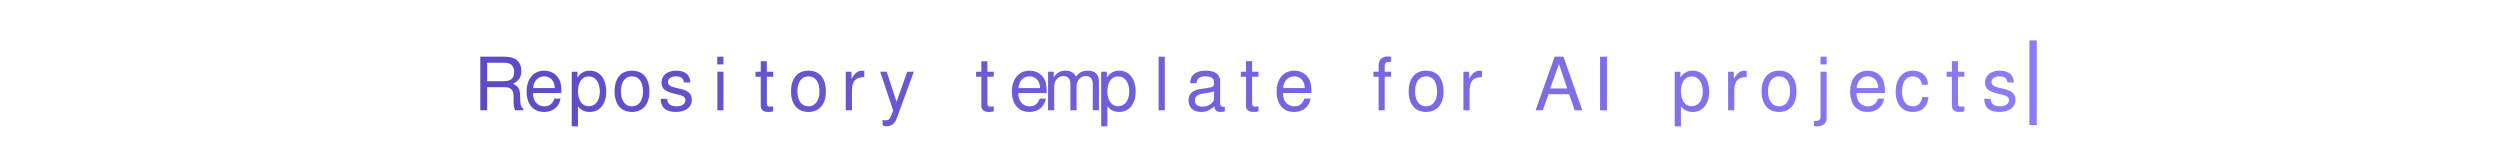
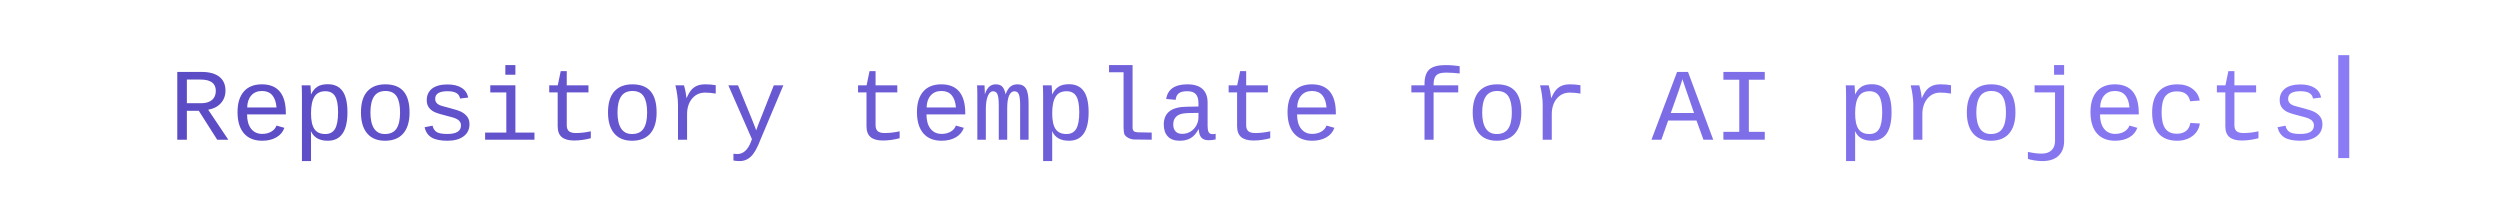
- <svg xmlns="http://www.w3.org/2000/svg" width="680" height="42" viewBox="0 0 680 42" role="img" aria-label="Repository template for AI projects">
+ <svg xmlns="http://www.w3.org/2000/svg" width="680" height="56" viewBox="0 0 680 56" role="img" aria-label="Repository template for AI projects">
  <style>
- .t{font-family:-apple-system,BlinkMacSystemFont,'Segoe UI','Helvetica Neue',Helvetica,Arial,sans-serif;font-weight:500}
+ .t{font-family:ui-monospace,'SF Mono',SFMono-Regular,Menlo,Consolas,'Liberation Mono',monospace;font-weight:500}
.c{animation:10.0s steps(1,end) infinite}
.caret{fill:#8B7CF6;animation:move 10.0s steps(1,end) infinite}
.blink{animation:blink 1s steps(1) infinite}
@keyframes blink{0%,49%{opacity:1}50%,100%{opacity:0}}
@keyframes c0{0%{opacity:0}4.90%{opacity:1}86.90%,100%{opacity:0}}
@keyframes c1{0%{opacity:0}5.80%{opacity:1}86.55%,100%{opacity:0}}
@keyframes c2{0%{opacity:0}6.70%{opacity:1}86.20%,100%{opacity:0}}
@keyframes c3{0%{opacity:0}7.60%{opacity:1}85.85%,100%{opacity:0}}
@keyframes c4{0%{opacity:0}8.50%{opacity:1}85.50%,100%{opacity:0}}
@keyframes c5{0%{opacity:0}9.40%{opacity:1}85.15%,100%{opacity:0}}
@keyframes c6{0%{opacity:0}10.30%{opacity:1}84.80%,100%{opacity:0}}
@keyframes c7{0%{opacity:0}11.20%{opacity:1}84.45%,100%{opacity:0}}
@keyframes c8{0%{opacity:0}12.10%{opacity:1}84.10%,100%{opacity:0}}
@keyframes c9{0%{opacity:0}13.00%{opacity:1}83.75%,100%{opacity:0}}
@keyframes c11{0%{opacity:0}14.80%{opacity:1}83.05%,100%{opacity:0}}
@keyframes c12{0%{opacity:0}15.70%{opacity:1}82.70%,100%{opacity:0}}
@keyframes c13{0%{opacity:0}16.60%{opacity:1}82.35%,100%{opacity:0}}
@keyframes c14{0%{opacity:0}17.50%{opacity:1}82.00%,100%{opacity:0}}
@keyframes c15{0%{opacity:0}18.40%{opacity:1}81.65%,100%{opacity:0}}
@keyframes c16{0%{opacity:0}19.30%{opacity:1}81.30%,100%{opacity:0}}
@keyframes c17{0%{opacity:0}20.20%{opacity:1}80.95%,100%{opacity:0}}
@keyframes c18{0%{opacity:0}21.10%{opacity:1}80.60%,100%{opacity:0}}
@keyframes c20{0%{opacity:0}22.90%{opacity:1}79.90%,100%{opacity:0}}
@keyframes c21{0%{opacity:0}23.80%{opacity:1}79.55%,100%{opacity:0}}
@keyframes c22{0%{opacity:0}24.70%{opacity:1}79.20%,100%{opacity:0}}
@keyframes c24{0%{opacity:0}26.50%{opacity:1}78.50%,100%{opacity:0}}
@keyframes c25{0%{opacity:0}27.40%{opacity:1}78.15%,100%{opacity:0}}
@keyframes c27{0%{opacity:0}29.20%{opacity:1}77.45%,100%{opacity:0}}
@keyframes c28{0%{opacity:0}30.10%{opacity:1}77.10%,100%{opacity:0}}
@keyframes c29{0%{opacity:0}31.00%{opacity:1}76.75%,100%{opacity:0}}
@keyframes c30{0%{opacity:0}31.90%{opacity:1}76.40%,100%{opacity:0}}
@keyframes c31{0%{opacity:0}32.80%{opacity:1}76.05%,100%{opacity:0}}
@keyframes c32{0%{opacity:0}33.70%{opacity:1}75.70%,100%{opacity:0}}
@keyframes c33{0%{opacity:0}34.60%{opacity:1}75.35%,100%{opacity:0}}
@keyframes c34{0%{opacity:0}35.50%{opacity:1}75.00%,100%{opacity:0}}
- @keyframes move{0%{transform:translateX(-420.00px)}4.90%{transform:translateX(-408.00px)}5.80%{transform:translateX(-396.00px)}6.70%{transform:translateX(-384.00px)}7.60%{transform:translateX(-372.00px)}8.50%{transform:translateX(-360.00px)}9.40%{transform:translateX(-348.00px)}10.30%{transform:translateX(-336.00px)}11.20%{transform:translateX(-324.00px)}12.10%{transform:translateX(-312.00px)}13.00%{transform:translateX(-300.00px)}13.90%{transform:translateX(-288.00px)}14.80%{transform:translateX(-276.00px)}15.70%{transform:translateX(-264.00px)}16.60%{transform:translateX(-252.00px)}17.50%{transform:translateX(-240.00px)}18.40%{transform:translateX(-228.00px)}19.30%{transform:translateX(-216.00px)}20.20%{transform:translateX(-204.00px)}21.10%{transform:translateX(-192.00px)}22.00%{transform:translateX(-180.00px)}22.90%{transform:translateX(-168.00px)}23.80%{transform:translateX(-156.00px)}24.70%{transform:translateX(-144.00px)}25.60%{transform:translateX(-132.00px)}26.50%{transform:translateX(-120.00px)}27.40%{transform:translateX(-108.00px)}28.30%{transform:translateX(-96.00px)}29.20%{transform:translateX(-84.00px)}30.10%{transform:translateX(-72.00px)}31.00%{transform:translateX(-60.00px)}31.90%{transform:translateX(-48.00px)}32.80%{transform:translateX(-36.00px)}33.70%{transform:translateX(-24.00px)}34.60%{transform:translateX(-12.00px)}35.50%{transform:translateX(0.00px)}75.00%{transform:translateX(-12.00px)}75.35%{transform:translateX(-24.00px)}75.70%{transform:translateX(-36.00px)}76.05%{transform:translateX(-48.00px)}76.40%{transform:translateX(-60.00px)}76.75%{transform:translateX(-72.00px)}77.10%{transform:translateX(-84.00px)}77.45%{transform:translateX(-96.00px)}77.80%{transform:translateX(-108.00px)}78.15%{transform:translateX(-120.00px)}78.50%{transform:translateX(-132.00px)}78.85%{transform:translateX(-144.00px)}79.20%{transform:translateX(-156.00px)}79.55%{transform:translateX(-168.00px)}79.90%{transform:translateX(-180.00px)}80.25%{transform:translateX(-192.00px)}80.60%{transform:translateX(-204.00px)}80.95%{transform:translateX(-216.00px)}81.30%{transform:translateX(-228.00px)}81.65%{transform:translateX(-240.00px)}82.00%{transform:translateX(-252.00px)}82.35%{transform:translateX(-264.00px)}82.70%{transform:translateX(-276.00px)}83.05%{transform:translateX(-288.00px)}83.40%{transform:translateX(-300.00px)}83.75%{transform:translateX(-312.00px)}84.10%{transform:translateX(-324.00px)}84.45%{transform:translateX(-336.00px)}84.80%{transform:translateX(-348.00px)}85.15%{transform:translateX(-360.00px)}85.50%{transform:translateX(-372.00px)}85.85%{transform:translateX(-384.00px)}86.20%{transform:translateX(-396.00px)}86.55%{transform:translateX(-408.00px)}86.90%{transform:translateX(-420.00px)}}
+ @keyframes move{0%{transform:translateX(-588.00px)}4.90%{transform:translateX(-571.20px)}5.80%{transform:translateX(-554.40px)}6.70%{transform:translateX(-537.60px)}7.60%{transform:translateX(-520.80px)}8.50%{transform:translateX(-504.00px)}9.40%{transform:translateX(-487.20px)}10.30%{transform:translateX(-470.40px)}11.20%{transform:translateX(-453.60px)}12.10%{transform:translateX(-436.80px)}13.00%{transform:translateX(-420.00px)}13.90%{transform:translateX(-403.20px)}14.80%{transform:translateX(-386.40px)}15.70%{transform:translateX(-369.60px)}16.60%{transform:translateX(-352.80px)}17.50%{transform:translateX(-336.00px)}18.40%{transform:translateX(-319.20px)}19.30%{transform:translateX(-302.40px)}20.20%{transform:translateX(-285.60px)}21.10%{transform:translateX(-268.80px)}22.00%{transform:translateX(-252.00px)}22.90%{transform:translateX(-235.20px)}23.80%{transform:translateX(-218.40px)}24.70%{transform:translateX(-201.60px)}25.60%{transform:translateX(-184.80px)}26.50%{transform:translateX(-168.00px)}27.40%{transform:translateX(-151.20px)}28.30%{transform:translateX(-134.40px)}29.20%{transform:translateX(-117.60px)}30.10%{transform:translateX(-100.80px)}31.00%{transform:translateX(-84.00px)}31.90%{transform:translateX(-67.20px)}32.80%{transform:translateX(-50.40px)}33.70%{transform:translateX(-33.60px)}34.60%{transform:translateX(-16.80px)}35.50%{transform:translateX(0.00px)}75.00%{transform:translateX(-16.80px)}75.35%{transform:translateX(-33.60px)}75.70%{transform:translateX(-50.40px)}76.05%{transform:translateX(-67.20px)}76.40%{transform:translateX(-84.00px)}76.75%{transform:translateX(-100.80px)}77.10%{transform:translateX(-117.60px)}77.45%{transform:translateX(-134.40px)}77.80%{transform:translateX(-151.20px)}78.15%{transform:translateX(-168.00px)}78.50%{transform:translateX(-184.80px)}78.85%{transform:translateX(-201.60px)}79.20%{transform:translateX(-218.40px)}79.55%{transform:translateX(-235.20px)}79.90%{transform:translateX(-252.00px)}80.25%{transform:translateX(-268.80px)}80.60%{transform:translateX(-285.60px)}80.95%{transform:translateX(-302.40px)}81.30%{transform:translateX(-319.20px)}81.65%{transform:translateX(-336.00px)}82.00%{transform:translateX(-352.80px)}82.35%{transform:translateX(-369.60px)}82.70%{transform:translateX(-386.40px)}83.05%{transform:translateX(-403.20px)}83.40%{transform:translateX(-420.00px)}83.75%{transform:translateX(-436.80px)}84.10%{transform:translateX(-453.60px)}84.45%{transform:translateX(-470.40px)}84.80%{transform:translateX(-487.20px)}85.15%{transform:translateX(-504.00px)}85.50%{transform:translateX(-520.80px)}85.85%{transform:translateX(-537.60px)}86.20%{transform:translateX(-554.40px)}86.55%{transform:translateX(-571.20px)}86.90%{transform:translateX(-588.00px)}}
@media (prefers-reduced-motion: reduce){*{animation:none!important}}
</style>
  <defs>
-     <linearGradient id="ink" gradientUnits="userSpaceOnUse" x1="130" x2="550" y1="0" y2="0">
+     <linearGradient id="ink" gradientUnits="userSpaceOnUse" x1="46" x2="634" y1="0" y2="0">
      <stop offset="0" stop-color="#5B4BC4" />
      <stop offset="1" stop-color="#8B7CF6" />
    </linearGradient>
  </defs>
  <g fill="url(#ink)">
-     <text class="t c" x="136.00" y="30" text-anchor="middle" font-size="20" style="animation-name:c0">R</text>
-     <text class="t c" x="148.00" y="30" text-anchor="middle" font-size="20" style="animation-name:c1">e</text>
-     <text class="t c" x="160.00" y="30" text-anchor="middle" font-size="20" style="animation-name:c2">p</text>
-     <text class="t c" x="172.00" y="30" text-anchor="middle" font-size="20" style="animation-name:c3">o</text>
-     <text class="t c" x="184.00" y="30" text-anchor="middle" font-size="20" style="animation-name:c4">s</text>
-     <text class="t c" x="196.00" y="30" text-anchor="middle" font-size="20" style="animation-name:c5">i</text>
-     <text class="t c" x="208.00" y="30" text-anchor="middle" font-size="20" style="animation-name:c6">t</text>
-     <text class="t c" x="220.00" y="30" text-anchor="middle" font-size="20" style="animation-name:c7">o</text>
-     <text class="t c" x="232.00" y="30" text-anchor="middle" font-size="20" style="animation-name:c8">r</text>
-     <text class="t c" x="244.00" y="30" text-anchor="middle" font-size="20" style="animation-name:c9">y</text>
-     <text class="t c" x="268.00" y="30" text-anchor="middle" font-size="20" style="animation-name:c11">t</text>
-     <text class="t c" x="280.00" y="30" text-anchor="middle" font-size="20" style="animation-name:c12">e</text>
-     <text class="t c" x="292.00" y="30" text-anchor="middle" font-size="20" style="animation-name:c13">m</text>
-     <text class="t c" x="304.00" y="30" text-anchor="middle" font-size="20" style="animation-name:c14">p</text>
-     <text class="t c" x="316.00" y="30" text-anchor="middle" font-size="20" style="animation-name:c15">l</text>
-     <text class="t c" x="328.00" y="30" text-anchor="middle" font-size="20" style="animation-name:c16">a</text>
-     <text class="t c" x="340.00" y="30" text-anchor="middle" font-size="20" style="animation-name:c17">t</text>
-     <text class="t c" x="352.00" y="30" text-anchor="middle" font-size="20" style="animation-name:c18">e</text>
-     <text class="t c" x="376.00" y="30" text-anchor="middle" font-size="20" style="animation-name:c20">f</text>
-     <text class="t c" x="388.00" y="30" text-anchor="middle" font-size="20" style="animation-name:c21">o</text>
-     <text class="t c" x="400.00" y="30" text-anchor="middle" font-size="20" style="animation-name:c22">r</text>
-     <text class="t c" x="424.00" y="30" text-anchor="middle" font-size="20" style="animation-name:c24">A</text>
-     <text class="t c" x="436.00" y="30" text-anchor="middle" font-size="20" style="animation-name:c25">I</text>
-     <text class="t c" x="460.00" y="30" text-anchor="middle" font-size="20" style="animation-name:c27">p</text>
-     <text class="t c" x="472.00" y="30" text-anchor="middle" font-size="20" style="animation-name:c28">r</text>
-     <text class="t c" x="484.00" y="30" text-anchor="middle" font-size="20" style="animation-name:c29">o</text>
-     <text class="t c" x="496.00" y="30" text-anchor="middle" font-size="20" style="animation-name:c30">j</text>
-     <text class="t c" x="508.00" y="30" text-anchor="middle" font-size="20" style="animation-name:c31">e</text>
-     <text class="t c" x="520.00" y="30" text-anchor="middle" font-size="20" style="animation-name:c32">c</text>
-     <text class="t c" x="532.00" y="30" text-anchor="middle" font-size="20" style="animation-name:c33">t</text>
-     <text class="t c" x="544.00" y="30" text-anchor="middle" font-size="20" style="animation-name:c34">s</text>
+     <text class="t c" x="54.40" y="38" text-anchor="middle" font-size="28" style="animation-name:c0">R</text>
+     <text class="t c" x="71.20" y="38" text-anchor="middle" font-size="28" style="animation-name:c1">e</text>
+     <text class="t c" x="88.00" y="38" text-anchor="middle" font-size="28" style="animation-name:c2">p</text>
+     <text class="t c" x="104.80" y="38" text-anchor="middle" font-size="28" style="animation-name:c3">o</text>
+     <text class="t c" x="121.60" y="38" text-anchor="middle" font-size="28" style="animation-name:c4">s</text>
+     <text class="t c" x="138.40" y="38" text-anchor="middle" font-size="28" style="animation-name:c5">i</text>
+     <text class="t c" x="155.20" y="38" text-anchor="middle" font-size="28" style="animation-name:c6">t</text>
+     <text class="t c" x="172.00" y="38" text-anchor="middle" font-size="28" style="animation-name:c7">o</text>
+     <text class="t c" x="188.80" y="38" text-anchor="middle" font-size="28" style="animation-name:c8">r</text>
+     <text class="t c" x="205.60" y="38" text-anchor="middle" font-size="28" style="animation-name:c9">y</text>
+     <text class="t c" x="239.20" y="38" text-anchor="middle" font-size="28" style="animation-name:c11">t</text>
+     <text class="t c" x="256.00" y="38" text-anchor="middle" font-size="28" style="animation-name:c12">e</text>
+     <text class="t c" x="272.80" y="38" text-anchor="middle" font-size="28" style="animation-name:c13">m</text>
+     <text class="t c" x="289.60" y="38" text-anchor="middle" font-size="28" style="animation-name:c14">p</text>
+     <text class="t c" x="306.40" y="38" text-anchor="middle" font-size="28" style="animation-name:c15">l</text>
+     <text class="t c" x="323.20" y="38" text-anchor="middle" font-size="28" style="animation-name:c16">a</text>
+     <text class="t c" x="340.00" y="38" text-anchor="middle" font-size="28" style="animation-name:c17">t</text>
+     <text class="t c" x="356.80" y="38" text-anchor="middle" font-size="28" style="animation-name:c18">e</text>
+     <text class="t c" x="390.40" y="38" text-anchor="middle" font-size="28" style="animation-name:c20">f</text>
+     <text class="t c" x="407.20" y="38" text-anchor="middle" font-size="28" style="animation-name:c21">o</text>
+     <text class="t c" x="424.00" y="38" text-anchor="middle" font-size="28" style="animation-name:c22">r</text>
+     <text class="t c" x="457.60" y="38" text-anchor="middle" font-size="28" style="animation-name:c24">A</text>
+     <text class="t c" x="474.40" y="38" text-anchor="middle" font-size="28" style="animation-name:c25">I</text>
+     <text class="t c" x="508.00" y="38" text-anchor="middle" font-size="28" style="animation-name:c27">p</text>
+     <text class="t c" x="524.80" y="38" text-anchor="middle" font-size="28" style="animation-name:c28">r</text>
+     <text class="t c" x="541.60" y="38" text-anchor="middle" font-size="28" style="animation-name:c29">o</text>
+     <text class="t c" x="558.40" y="38" text-anchor="middle" font-size="28" style="animation-name:c30">j</text>
+     <text class="t c" x="575.20" y="38" text-anchor="middle" font-size="28" style="animation-name:c31">e</text>
+     <text class="t c" x="592.00" y="38" text-anchor="middle" font-size="28" style="animation-name:c32">c</text>
+     <text class="t c" x="608.80" y="38" text-anchor="middle" font-size="28" style="animation-name:c33">t</text>
+     <text class="t c" x="625.60" y="38" text-anchor="middle" font-size="28" style="animation-name:c34">s</text>
  </g>
  <g class="blink">
-     <rect class="caret" x="552" y="11" width="2" height="23" />
+     <rect class="caret" x="636" y="15" width="3" height="28" />
  </g>
</svg>
